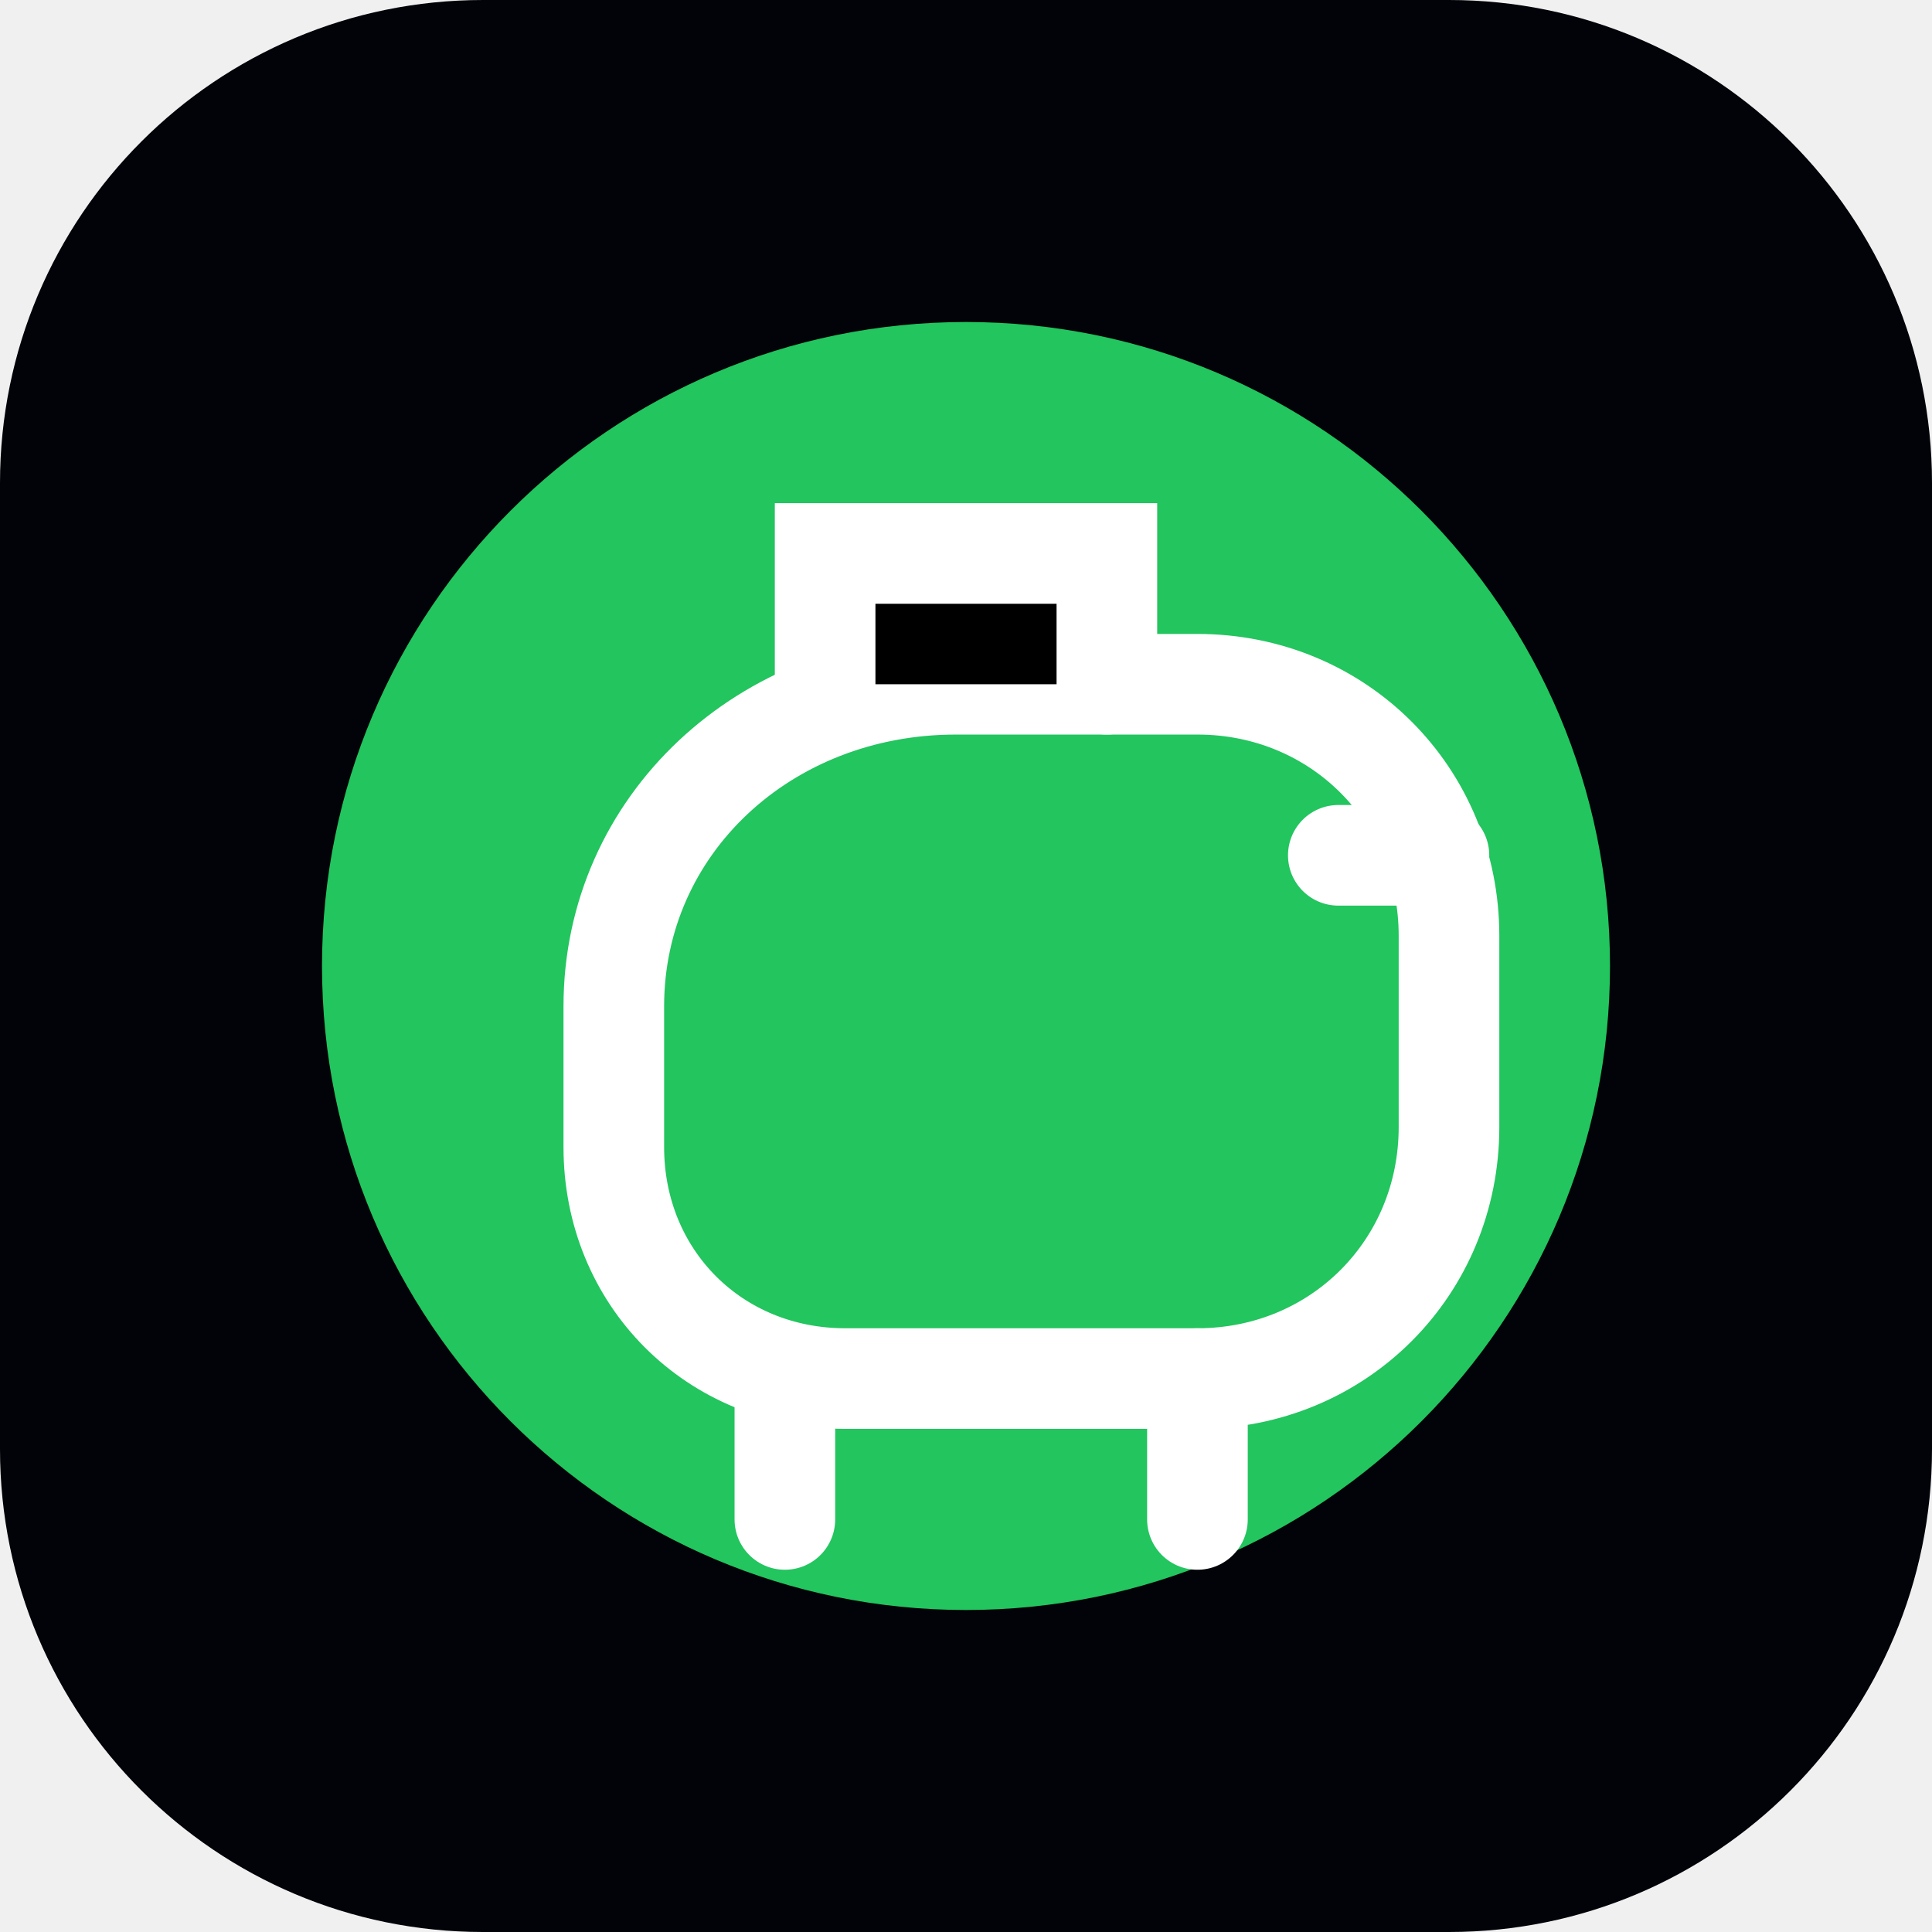
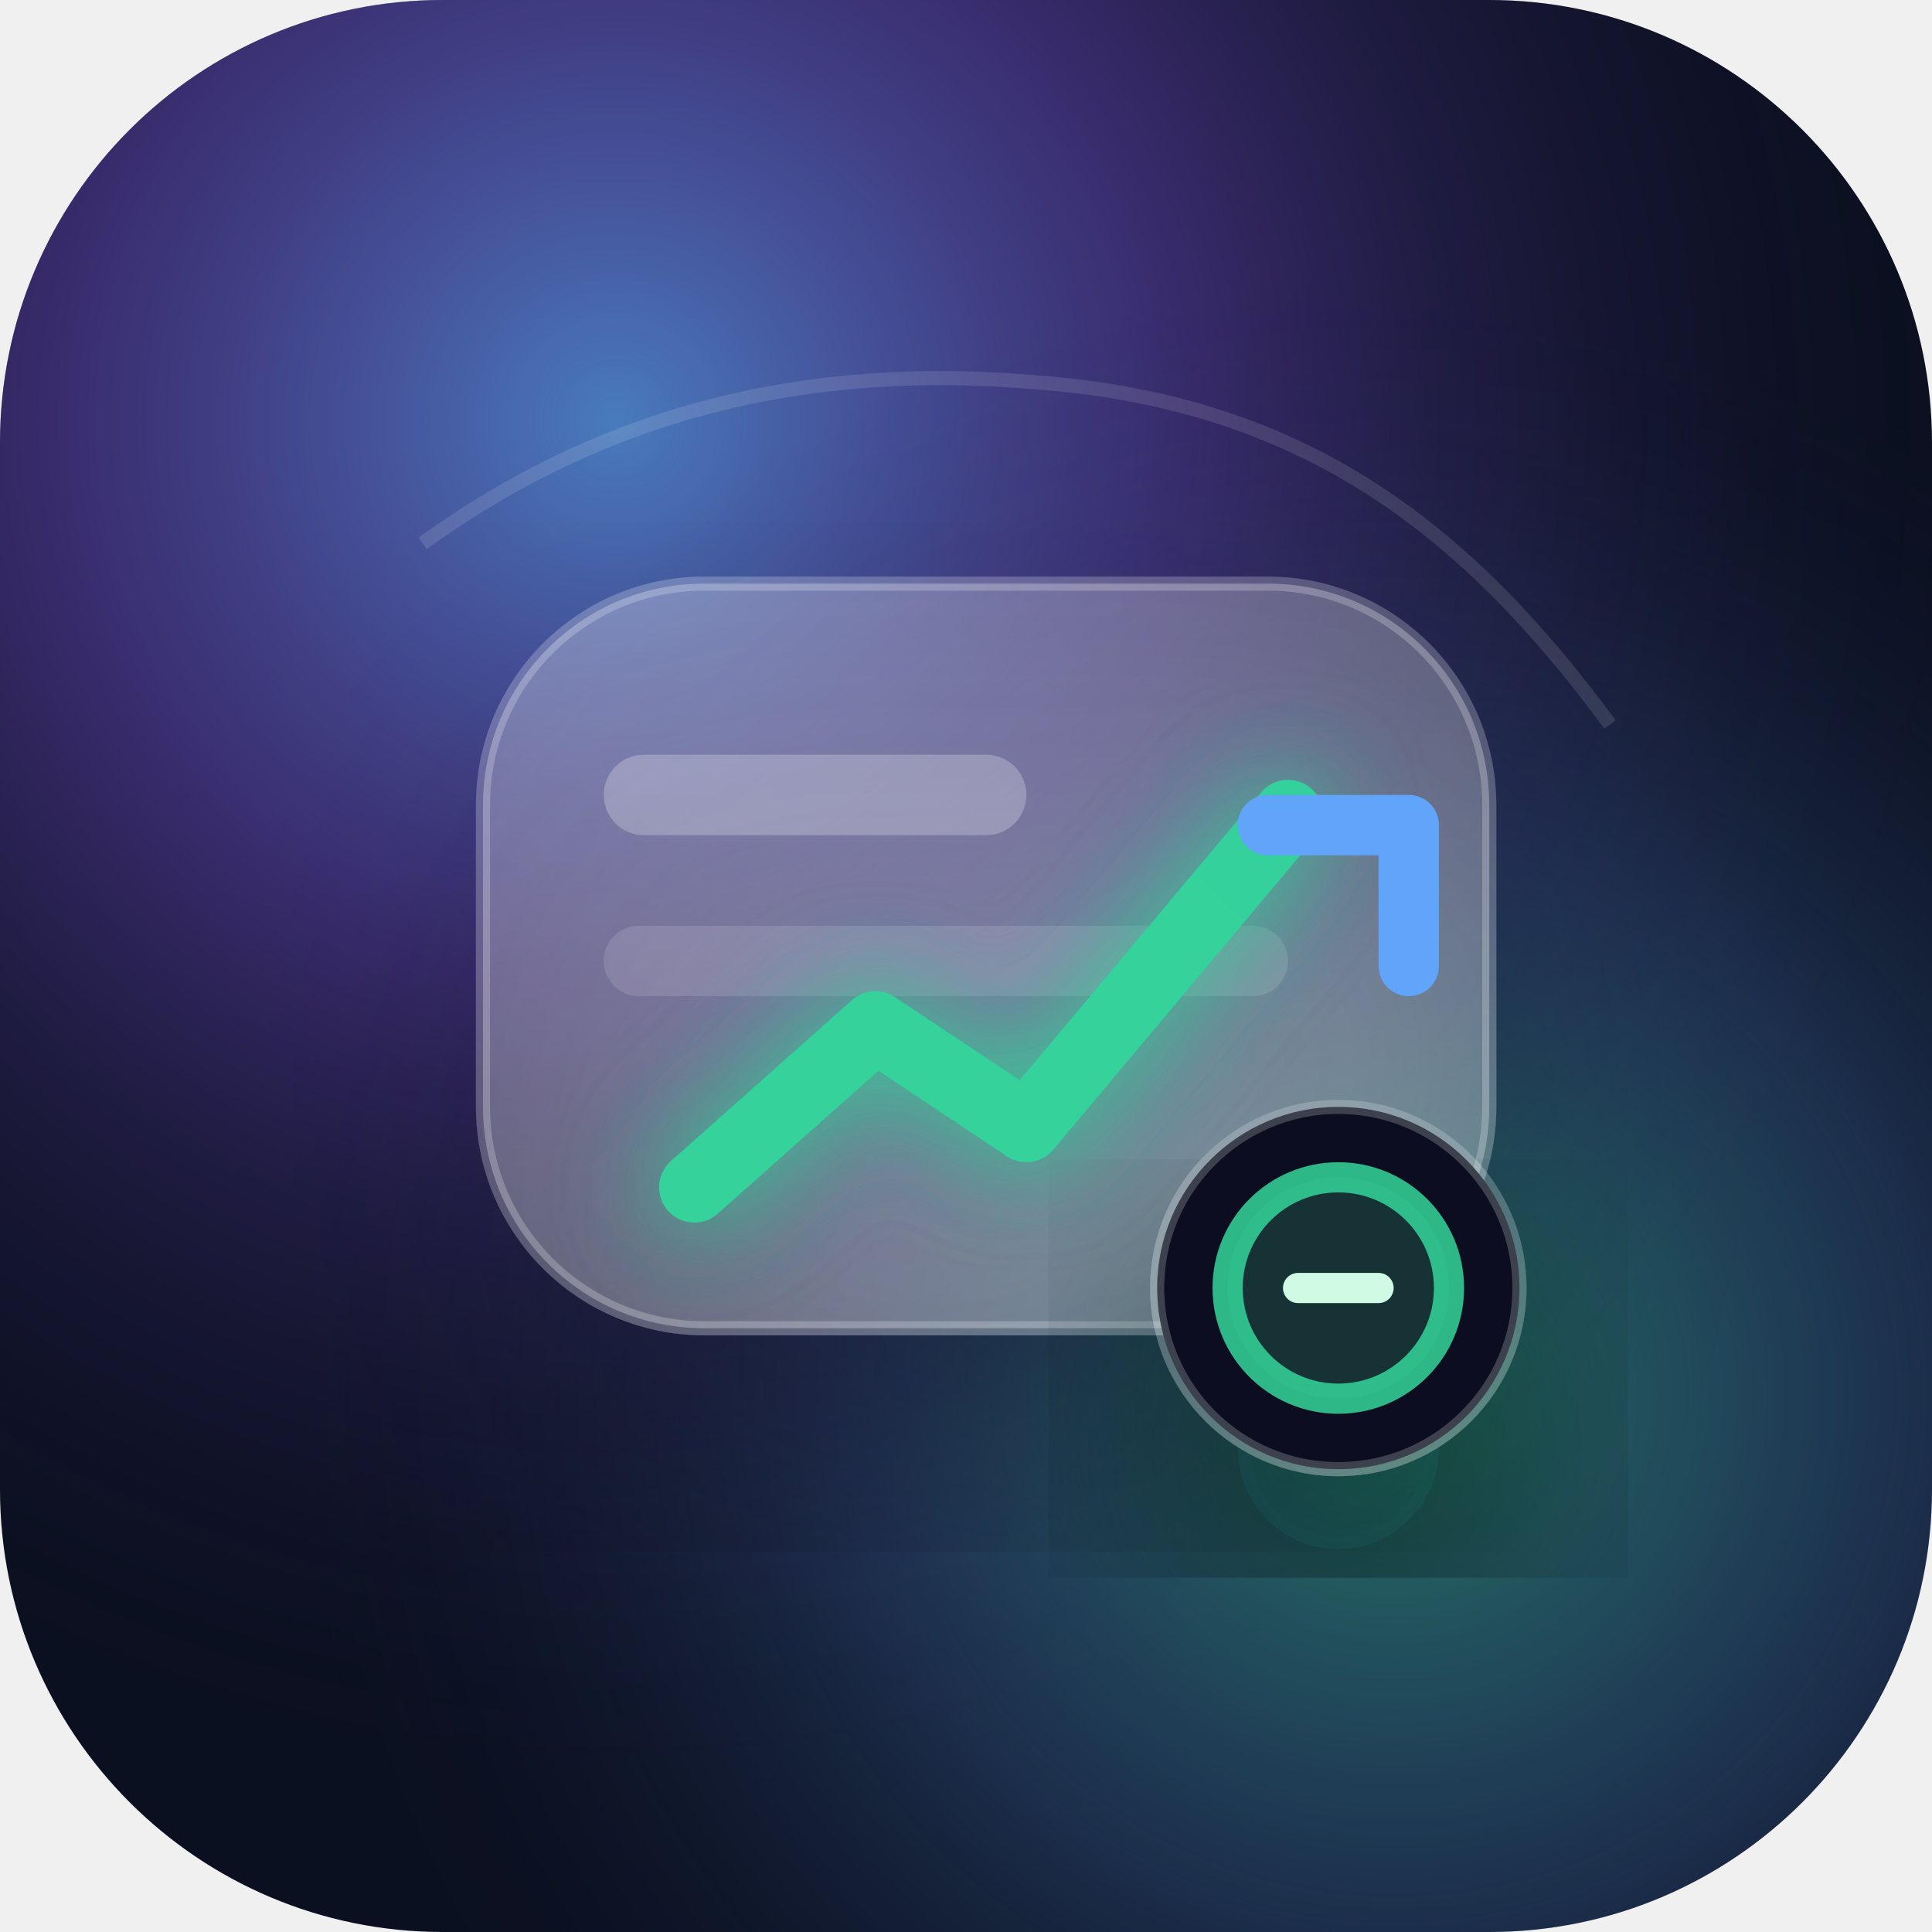
- <svg xmlns="http://www.w3.org/2000/svg" width="192" height="192" viewBox="0 0 192 192">
-   <rect width="192" height="192" rx="48" fill="#010308" />
-   <circle cx="96" cy="96" r="64" fill="url(#g)" />
-   <path d="M61 100c0-18 15-32 34-32h24c14 0 25 11 25 25v19c0 14-11 25-25 25H84c-13 0-23-10-23-23v-14Z" fill="none" stroke="white" stroke-width="10" stroke-linecap="round" />
-   <path d="M82 68V55h28v13M133 85h10M78 137v14M119 137v14" stroke="white" stroke-width="10" stroke-linecap="round" />
+ <svg xmlns="http://www.w3.org/2000/svg" width="192" height="192" viewBox="0 0 192 192" role="img" aria-label="Money Control">
  <defs>
-     <linearGradient id="g" x1="32" y1="32" x2="160" y2="160">
-       <stop stop-color="#22c55e" />
-       <stop offset="1" stop-color="#2563eb" />
+     <linearGradient id="bg" x1="24" y1="12" x2="168" y2="180">
+       <stop stop-color="#0B1020" />
+       <stop offset="1" stop-color="#050816" />
    </linearGradient>
+     <radialGradient id="auroraA" cx="32%" cy="22%" r="72%">
+       <stop stop-color="#60A5FA" stop-opacity=".72" />
+       <stop offset=".42" stop-color="#8B5CF6" stop-opacity=".34" />
+       <stop offset="1" stop-color="#050816" stop-opacity="0" />
+     </radialGradient>
+     <radialGradient id="auroraB" cx="72%" cy="72%" r="58%">
+       <stop stop-color="#34D399" stop-opacity=".52" />
+       <stop offset=".5" stop-color="#60A5FA" stop-opacity=".18" />
+       <stop offset="1" stop-color="#050816" stop-opacity="0" />
+     </radialGradient>
+     <linearGradient id="glass" x1="56" y1="58" x2="144" y2="140">
+       <stop stop-color="#FFFFFF" stop-opacity=".28" />
+       <stop offset=".52" stop-color="#FFFFFF" stop-opacity=".12" />
+       <stop offset="1" stop-color="#FFFFFF" stop-opacity=".07" />
+     </linearGradient>
+     <linearGradient id="line" x1="74" y1="120" x2="134" y2="82">
+       <stop stop-color="#34D399" />
+       <stop offset="1" stop-color="#60A5FA" />
+     </linearGradient>
+     <filter id="shadow" x="-30%" y="-30%" width="160%" height="160%">
+       <feDropShadow dx="0" dy="16" stdDeviation="14" flood-color="#000814" flood-opacity=".55" />
+     </filter>
+     <filter id="glow" x="-50%" y="-50%" width="200%" height="200%">
+       <feGaussianBlur stdDeviation="5" result="b" />
+       <feMerge>
+         <feMergeNode in="b" />
+         <feMergeNode in="SourceGraphic" />
+       </feMerge>
+     </filter>
  </defs>
+   <rect width="192" height="192" rx="44" fill="url(#bg)" />
+   <rect width="192" height="192" rx="44" fill="url(#auroraA)" />
+   <rect width="192" height="192" rx="44" fill="url(#auroraB)" />
+   <path d="M42 54c18-13 38-18 61-16 27 2 43 15 57 34" fill="none" stroke="#fff" stroke-opacity=".12" stroke-width="1.4" />
+   <g filter="url(#shadow)">
+     <rect x="48" y="58" width="100" height="74" rx="22" fill="url(#glass)" stroke="#fff" stroke-opacity=".22" stroke-width="1.4" />
+     <rect x="60" y="75" width="42" height="8" rx="4" fill="#fff" fill-opacity=".24" />
+     <rect x="60" y="92" width="68" height="7" rx="3.5" fill="#fff" fill-opacity=".12" />
+     <path d="M69 118l18-16 15 10 26-31" fill="none" stroke="url(#line)" stroke-width="7" stroke-linecap="round" stroke-linejoin="round" filter="url(#glow)" />
+     <path d="M126 82h14v14" fill="none" stroke="#60A5FA" stroke-width="6" stroke-linecap="round" stroke-linejoin="round" />
+   </g>
+   <g filter="url(#shadow)">
+     <circle cx="133" cy="128" r="18" fill="#0B1020" stroke="#fff" stroke-opacity=".2" stroke-width="1.4" />
+     <circle cx="133" cy="128" r="11" fill="#34D399" fill-opacity=".18" stroke="#34D399" stroke-opacity=".86" stroke-width="3" />
+     <path d="M129 128h8" stroke="#D1FAE5" stroke-width="3" stroke-linecap="round" />
+   </g>
</svg>
